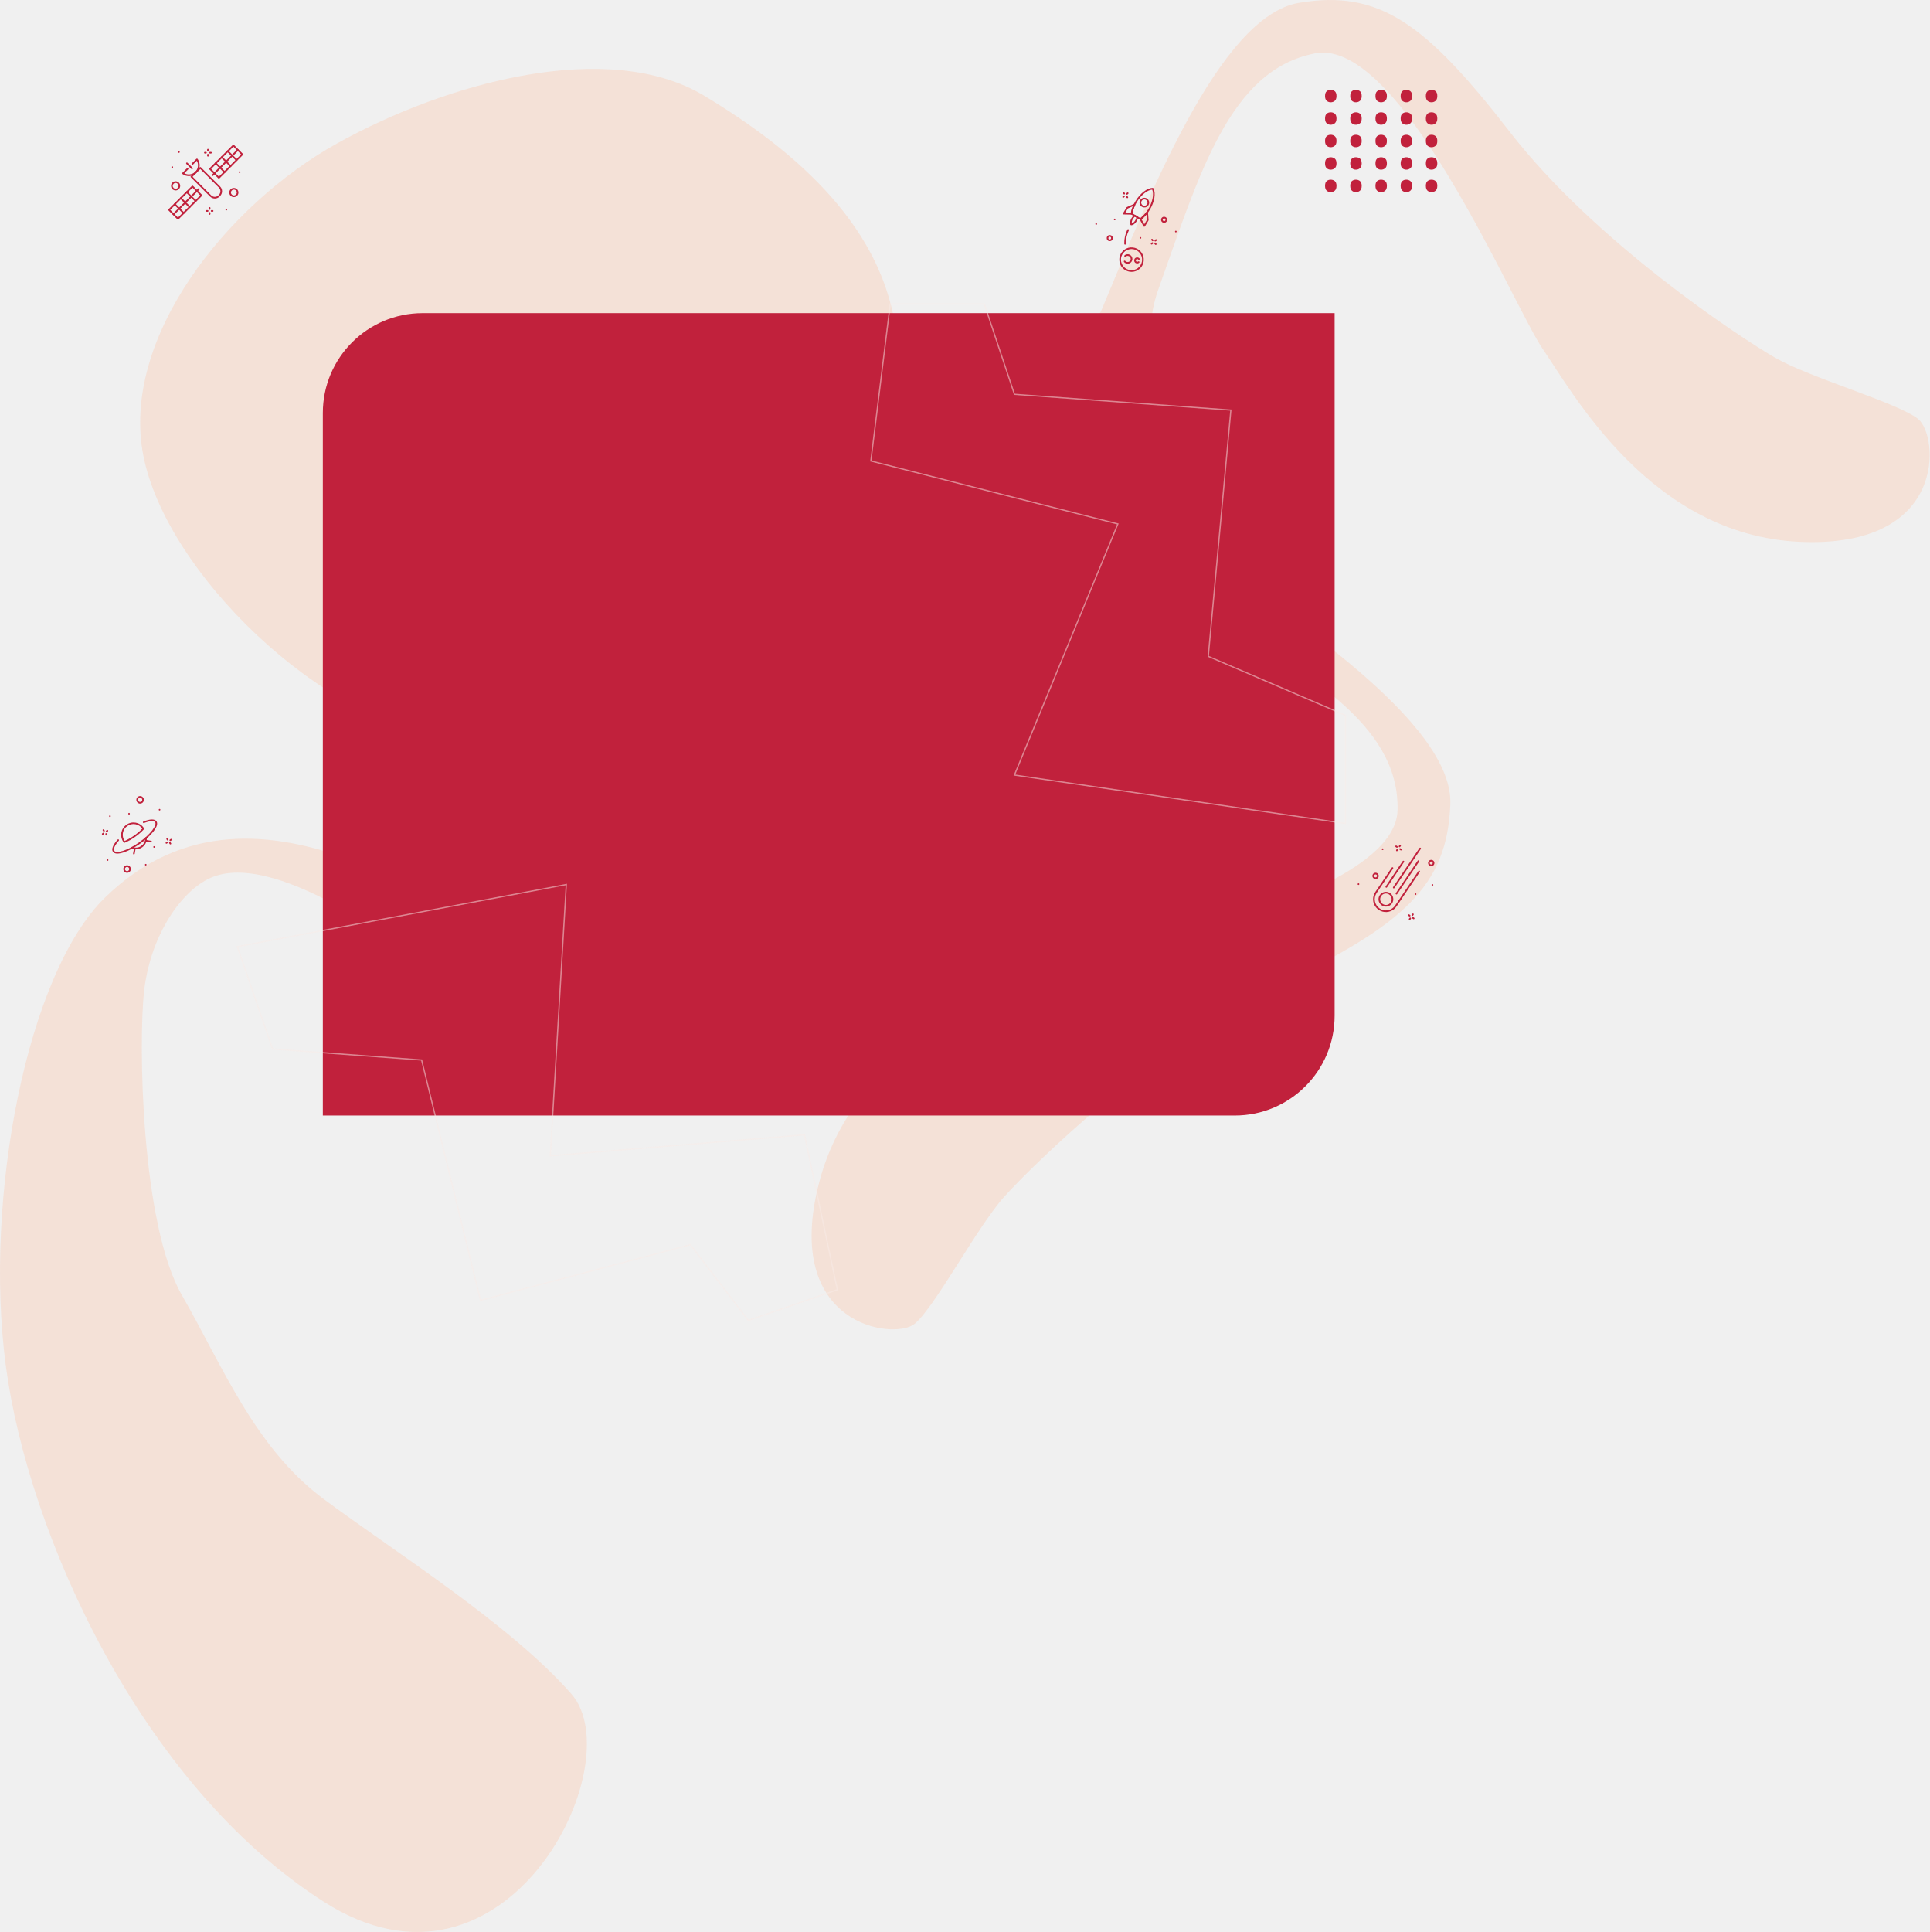
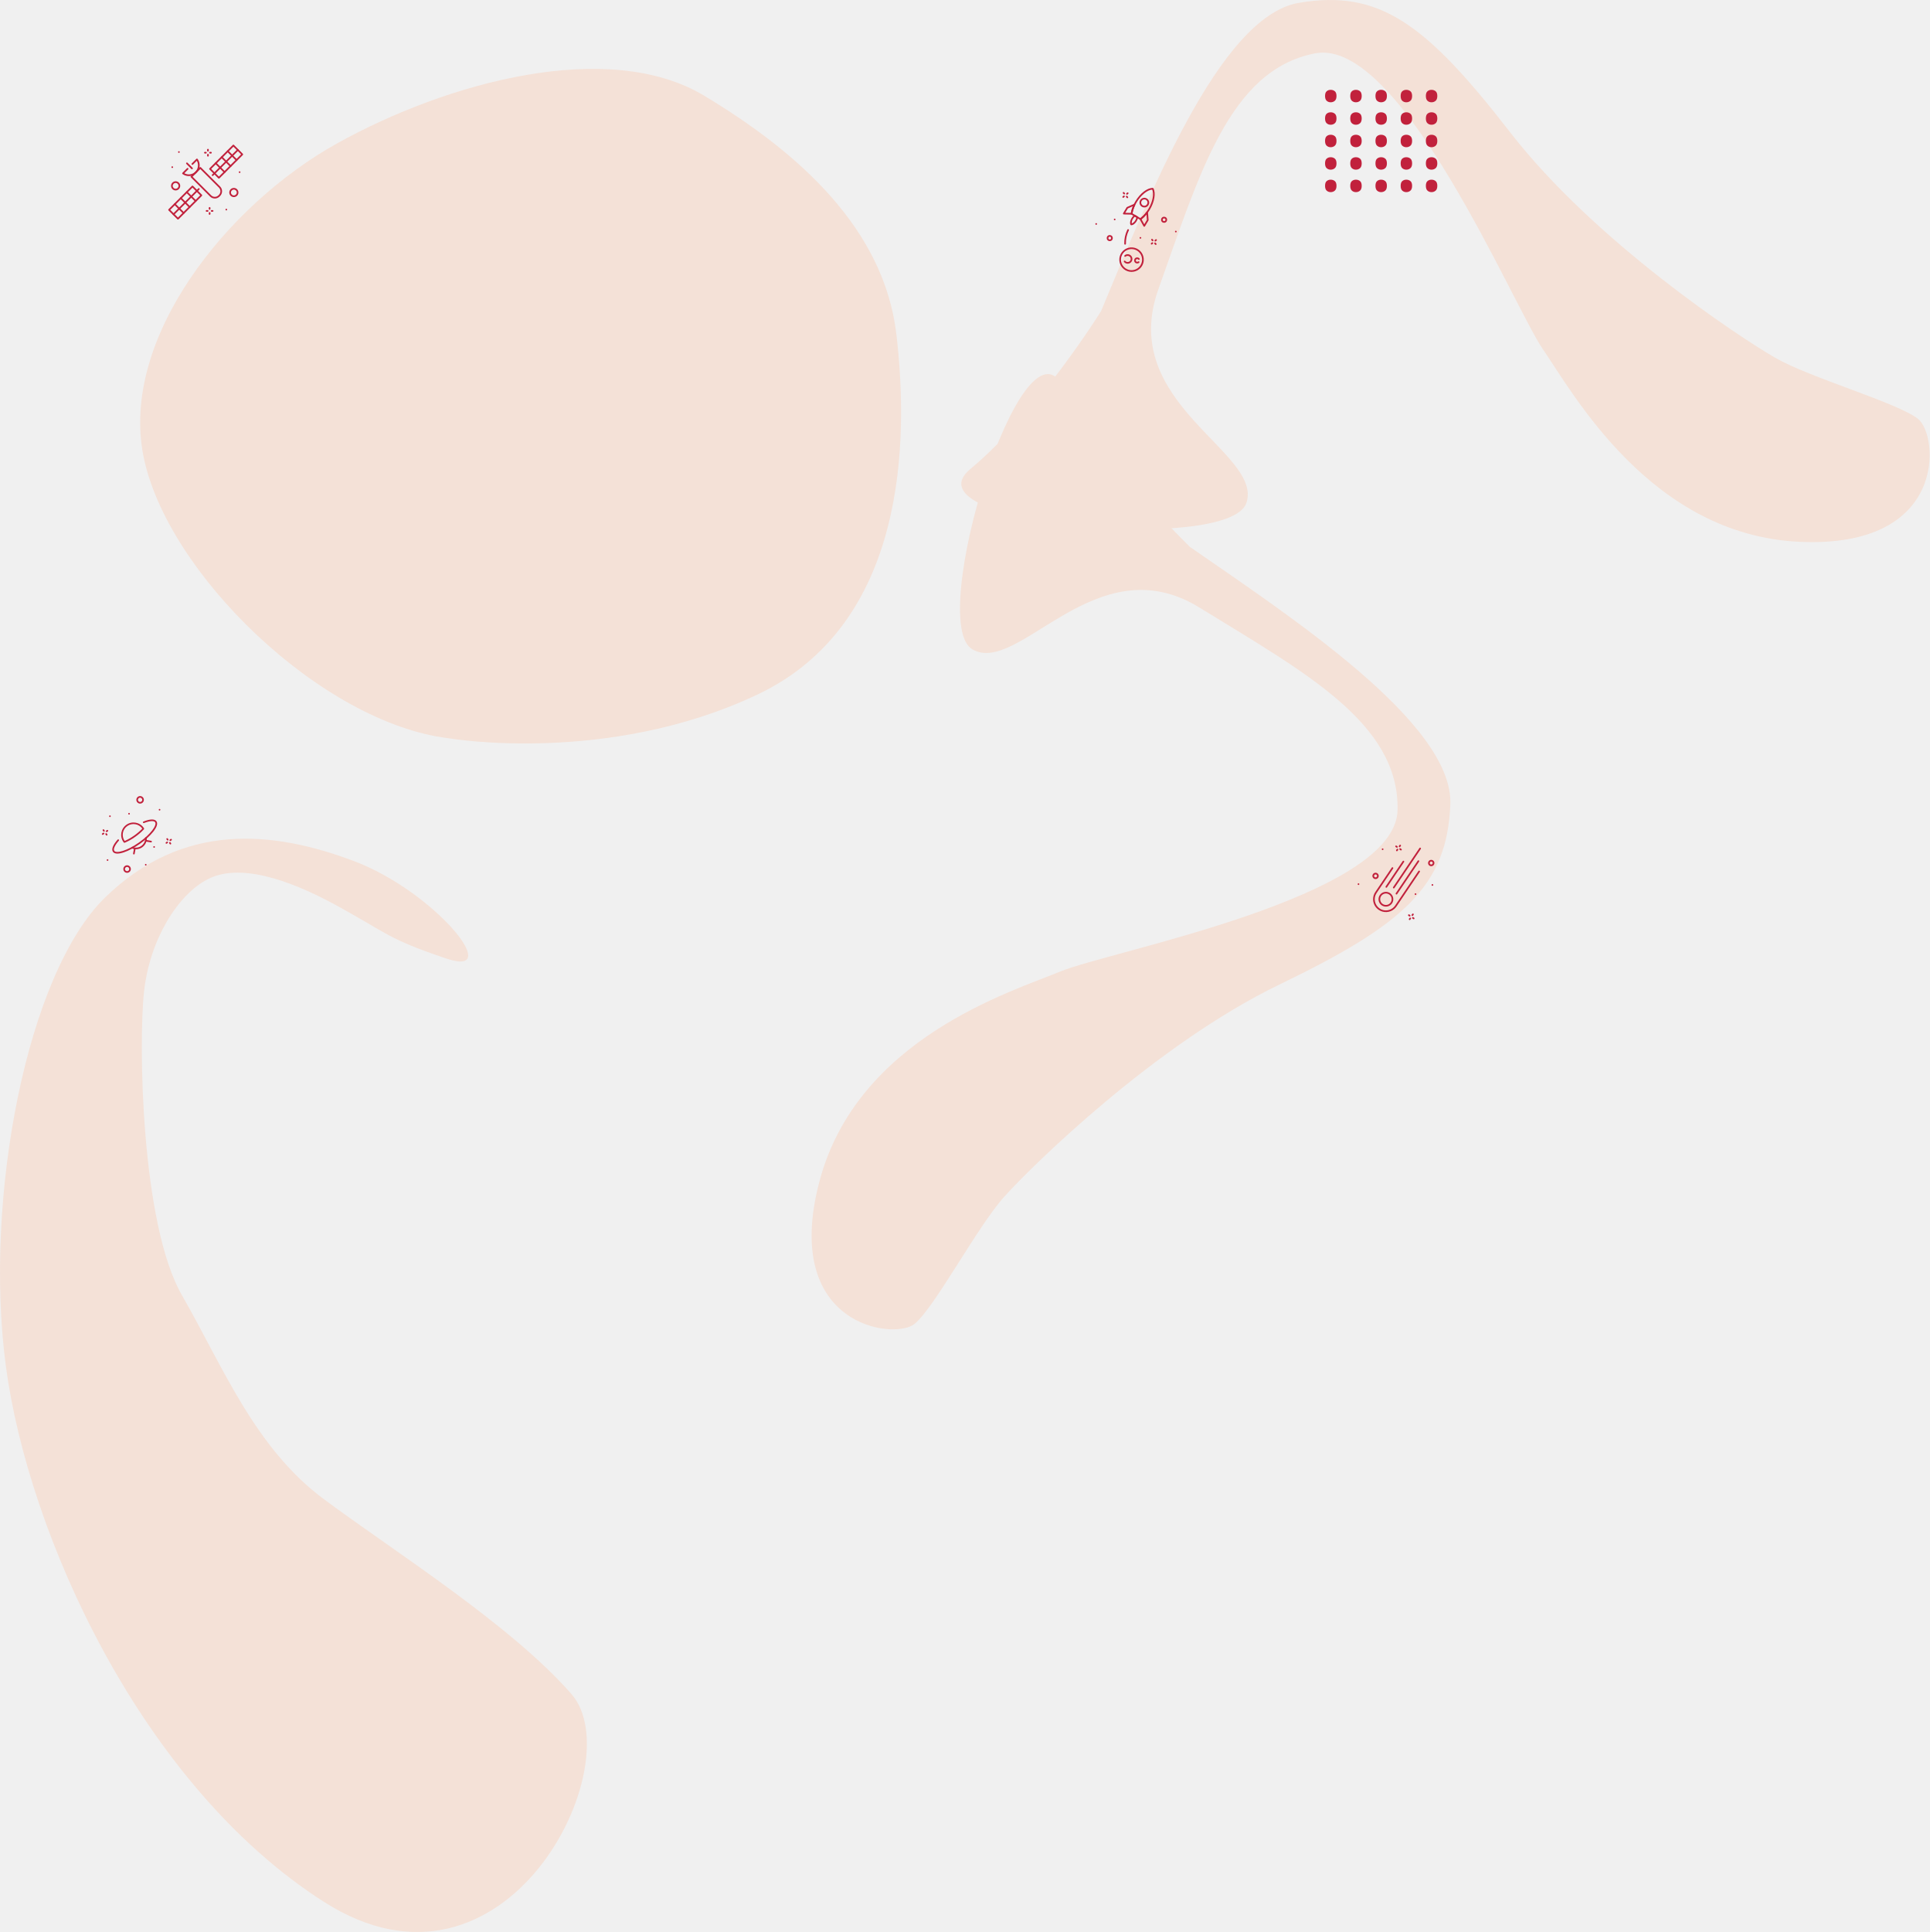
<svg xmlns="http://www.w3.org/2000/svg" width="1546.718" height="1548.231" viewBox="0 0 1546.718 1548.231">
  <g transform="translate(-741.233 -186.063)">
    <path d="M1101.1,777.711C999.407,765.683,874.754,645.4,856.166,551.368s66.7-201.193,155.269-250.4,217.6-84.2,294.136-38.27S1449.9,369.857,1459.746,454.052s8.748,231.81-111.531,288.669S1101.1,777.711,1101.1,777.711Z" fill="#f4e1d7" />
    <path d="M1623.763,435.464c37.177-88.569,94.036-236.184,158.549-247.118S1884,204.747,1951.8,292.223s183.7,164.016,212.128,180.418,98.41,36.084,114.812,49.2,24.056,103.877-95.129,98.41S2002.094,501.07,1978.038,466.08s-113.718-250.4-182.6-237.277-92.943,97.316-125.746,189.166,84.186,130.37,70.6,171.131-274.978,17.469-221.276-27.174S1623.763,435.464,1623.763,435.464Z" fill="#f4e1d7" />
    <path d="M112.013,249.4C149.19,160.832,206.049,13.217,270.562,2.283s101.69,16.4,169.484,103.877,183.7,164.016,212.128,180.418,98.41,36.084,114.812,49.2,24.056,103.877-95.129,98.41S490.344,315.008,466.289,280.018,352.571,29.619,283.684,42.74s-92.943,97.316-125.746,189.166,84.186,130.37,70.6,171.131S-46.442,420.506,7.26,375.863,112.013,249.4,112.013,249.4Z" transform="matrix(-0.208, 0.978, -0.978, -0.208, 1962.26, 566.685)" fill="#f4e1d7" />
    <path d="M908.011,890.5c-24.473,12.452-46.707,48.621-51.3,89.968s-2.4,186.566,30.29,243.425,58.28,122.247,113.718,163.47,150.321,100.925,198.651,156.362-51.884,260.13-198.651,166.313-236.924-294.87-254.8-429.285,16.844-314.188,79.389-375.312,134.876-53.752,199.577-29.364,121.438,94.065,74.157,78.139-46.783-19.908-87.595-42.3S932.484,878.044,908.011,890.5Z" fill="#f4e1d7" />
-     <path d="M80,0H811a0,0,0,0,1,0,0V563a80,80,0,0,1-80,80H0a0,0,0,0,1,0,0V80A80,80,0,0,1,80,0Z" transform="translate(1000 437)" fill="#c1213c" />
-     <path d="M1530.2,429.6l24.149,72.446,173.484,12.653-18.116,197.337,109.991,47.231v86.7l-265.359-38.82,82.9-201.219-197.984-50.467L1454.8,429.6Z" fill="none" stroke="#f8ebe7" stroke-width="1" opacity="0.5" />
-     <path d="M1728.775,845.962l-24.149-72.446-173.484-12.653,18.116-197.337-109.991-47.231V429.6l265.359,38.82-82.9,201.219L1819.707,720.1l-15.528,125.86Z" transform="matrix(0.946, -0.326, 0.326, 0.946, -570.13, 1007.478)" fill="none" stroke="#f8ebe7" stroke-width="1" opacity="0.5" />
    <g transform="matrix(0.819, -0.574, 0.574, 0.819, 814.643, 849.883)">
      <path d="M204.649,28.689a3.012,3.012,0,1,1,3.012-3.012A3.015,3.015,0,0,1,204.649,28.689Zm0-4.723a1.71,1.71,0,1,0,1.711,1.71A1.712,1.712,0,0,0,204.649,23.966Z" transform="translate(-159.683 -22.078)" fill="#c1213c" />
      <path d="M30.328,198.93a3.012,3.012,0,1,1,3.012-3.012A3.015,3.015,0,0,1,30.328,198.93Zm0-4.722a1.71,1.71,0,1,0,1.71,1.71A1.712,1.712,0,0,0,30.328,194.208Z" transform="translate(-25.734 -152.892)" fill="#c1213c" />
      <path d="M101.7,157.7a8.713,8.713,0,0,1-7.327-3.985.651.651,0,0,1,1.092-.708,7.429,7.429,0,0,0,12.468,0,.651.651,0,1,1,1.092.709A8.707,8.707,0,0,1,101.7,157.7Z" transform="translate(-77.183 -122.009)" fill="#c1213c" />
      <path d="M247.931,100.887a.661.661,0,0,1-.462-.2.643.643,0,0,1-.137-.208.545.545,0,0,1-.052-.247.883.883,0,0,1,.013-.13.725.725,0,0,1,.1-.234,1.027,1.027,0,0,1,.078-.1.681.681,0,0,1,.924,0l.078.1a.479.479,0,0,1,.059.111.454.454,0,0,1,.039.124.978.978,0,0,1,.012.13.676.676,0,0,1-.189.456A.662.662,0,0,1,247.931,100.887Z" transform="translate(-194.755 -81.19)" fill="#c1213c" />
      <path d="M.651,140.146A.644.644,0,0,1,0,139.495a.654.654,0,0,1,.189-.455.667.667,0,0,1,.924,0,.656.656,0,0,1,.189.455.644.644,0,0,1-.651.651Z" transform="translate(-4.744 -111.358)" fill="#c1213c" />
      <path d="M99.591,229.211a.653.653,0,0,1-.247-.045.791.791,0,0,1-.215-.144.67.67,0,0,1-.189-.462.649.649,0,0,1,.4-.6.665.665,0,0,1,.709.143.8.8,0,0,1,.143.208.65.65,0,0,1-.605.9Z" transform="translate(-80.77 -179.793)" fill="#c1213c" />
      <path d="M94.477,20.68a.661.661,0,0,1-.651-.651.681.681,0,0,1,.052-.254.643.643,0,0,1,.137-.208.774.774,0,0,1,.215-.143.651.651,0,0,1,.495,0,.622.622,0,0,1,.215.143.661.661,0,0,1,.143.208.674.674,0,0,1,.046.254.641.641,0,0,1-.046.247.675.675,0,0,1-.605.4Z" transform="translate(-76.84 -19.55)" fill="#c1213c" />
      <path d="M93.546,91.031a44.422,44.422,0,0,1-9.383-.949.65.65,0,0,1-.51-.6l-.009-.147c-.008-.119-.016-.239-.016-.36a9.918,9.918,0,1,1,19.836,0c0,.119-.008.236-.015.353l-.01.153a.65.65,0,0,1-.51.6A44.437,44.437,0,0,1,93.546,91.031ZM84.93,88.914a45.927,45.927,0,0,0,17.232,0,8.616,8.616,0,0,0-17.232,0Zm17.859.532h0Z" transform="translate(-69.004 -65.407)" fill="#c1213c" />
      <path d="M39.358,56.754H38.6a.651.651,0,1,1,0-1.3h.758a.651.651,0,1,1,0,1.3Z" transform="translate(-33.904 -47.272)" fill="#c1213c" />
      <path d="M55.757,56.754H55a.651.651,0,0,1,0-1.3h.758a.651.651,0,1,1,0,1.3Z" transform="translate(-46.505 -47.272)" fill="#c1213c" />
      <path d="M48.438,47.677a.651.651,0,0,1-.651-.651v-.758a.651.651,0,0,1,1.3,0v.758A.651.651,0,0,1,48.438,47.677Z" transform="translate(-41.463 -39.715)" fill="#c1213c" />
      <path d="M48.438,64.076a.651.651,0,0,1-.651-.651v-.758a.651.651,0,0,1,1.3,0v.758A.65.65,0,0,1,48.438,64.076Z" transform="translate(-41.463 -52.316)" fill="#c1213c" />
      <path d="M202.34,208.494h-.758a.651.651,0,1,1,0-1.3h.758a.651.651,0,0,1,0,1.3Z" transform="translate(-159.141 -163.87)" fill="#c1213c" />
      <path d="M218.737,208.494h-.758a.651.651,0,1,1,0-1.3h.758a.651.651,0,0,1,0,1.3Z" transform="translate(-171.74 -163.87)" fill="#c1213c" />
      <path d="M211.418,199.417a.65.65,0,0,1-.651-.651v-.758a.651.651,0,0,1,1.3,0v.758A.65.65,0,0,1,211.418,199.417Z" transform="translate(-166.698 -156.312)" fill="#c1213c" />
      <path d="M211.418,215.816a.65.65,0,0,1-.651-.651v-.758a.651.651,0,0,1,1.3,0v.758A.65.65,0,0,1,211.418,215.816Z" transform="translate(-166.698 -168.914)" fill="#c1213c" />
      <path d="M158.6,195.5a.653.653,0,0,1-.247-.045.791.791,0,0,1-.215-.144.642.642,0,0,1-.189-.462.654.654,0,0,1,.189-.456.668.668,0,0,1,.924,0,.658.658,0,0,1,.189.456.644.644,0,0,1-.651.651Z" transform="translate(-126.114 -153.896)" fill="#c1213c" />
      <path d="M153.487,51.59a.635.635,0,0,1-.456-.2.569.569,0,0,1-.143-.208.648.648,0,0,1-.052-.247.734.734,0,0,1,.014-.13.432.432,0,0,1,.039-.124.569.569,0,0,1,.143-.208.668.668,0,0,1,.208-.143.651.651,0,0,1,.495,0,.622.622,0,0,1,.215.143.657.657,0,0,1,.189.462.546.546,0,0,1-.052.247.643.643,0,0,1-.137.208A.666.666,0,0,1,153.487,51.59Z" transform="translate(-122.184 -43.301)" fill="#c1213c" />
      <path d="M55.809,116.653c-10.321,0-21.291-2.517-21.291-7.18,0-2.421,3.079-4.494,8.672-5.837a.651.651,0,0,1,.3,1.266c-4.733,1.137-7.674,2.888-7.674,4.571,0,2.78,8.21,5.879,19.989,5.879s19.989-3.1,19.989-5.879c0-1.683-2.941-3.434-7.674-4.571a.651.651,0,0,1,.3-1.266c5.592,1.343,8.672,3.416,8.672,5.837C77.1,114.137,66.13,116.653,55.809,116.653Z" transform="translate(-31.268 -84.282)" fill="#c1213c" />
      <line x1="2.86" y2="2.81" transform="translate(-6.174 -6.067)" fill="#fff" />
      <path d="M87.973,164.913a.651.651,0,0,1-.456-1.115l2.86-2.81a.651.651,0,1,1,.913.928l-2.86,2.81A.652.652,0,0,1,87.973,164.913Z" transform="translate(-71.843 -128.222)" fill="#c1213c" />
      <line x2="2.86" y2="2.81" transform="translate(-6.174 -6.067)" fill="#fff" />
      <path d="M151.123,164.914a.65.65,0,0,1-.456-.187l-2.86-2.81a.651.651,0,1,1,.912-.928l2.86,2.81a.651.651,0,0,1-.456,1.115Z" transform="translate(-118.17 -128.223)" fill="#c1213c" />
    </g>
    <g transform="translate(1914.468 888.772) rotate(124)">
      <path d="M14.394,66.677a2.533,2.533,0,1,1,2.533-2.533A2.536,2.536,0,0,1,14.394,66.677Zm0-3.732a1.2,1.2,0,1,0,1.2,1.2A1.2,1.2,0,0,0,14.394,62.945Z" transform="translate(-9.047 -36.353)" fill="#c1213c" />
      <path d="M155.624,198.259a2.533,2.533,0,1,1,2.533-2.533A2.535,2.535,0,0,1,155.624,198.259Zm0-3.733a1.2,1.2,0,1,0,1.2,1.2A1.2,1.2,0,0,0,155.624,194.526Z" transform="translate(-116.771 -136.717)" fill="#c1213c" />
      <path d="M190.473,117.718a5.927,5.927,0,0,1-1.131-11.744,5.92,5.92,0,0,1,5.323,1.628,5.925,5.925,0,0,1-4.191,10.116Zm0-10.519a4.584,4.584,0,0,0-3.247,1.345h0a4.591,4.591,0,1,0,4.649-1.128A4.636,4.636,0,0,0,190.473,107.2Zm-3.719.874h0Z" transform="translate(-140.763 -70.109)" fill="#c1213c" />
      <path d="M70.851,110.319H39.405a.667.667,0,1,1,0-1.333H70.851a.667.667,0,0,1,0,1.333Z" transform="translate(-29.548 -72.488)" fill="#c1213c" />
      <path d="M93.4,151.545H68.969a.667.667,0,1,1,0-1.333H93.4a.667.667,0,1,1,0,1.333Z" transform="translate(-52.098 -103.932)" fill="#c1213c" />
      <path d="M47.362,190.91h-.777a.667.667,0,1,1,0-1.333h.777a.667.667,0,1,1,0,1.333Z" transform="translate(-35.024 -133.958)" fill="#c1213c" />
      <path d="M100.12,108.059H76.469a.667.667,0,0,1,0-1.333H100.12a8.966,8.966,0,0,0,8.956-8.956,8.853,8.853,0,0,0-.993-4.1,9,9,0,0,0-2.956-3.323,8.91,8.91,0,0,0-5.007-1.529H66.755a.667.667,0,0,1,0-1.333H100.12a10.238,10.238,0,0,1,5.753,1.757,10.29,10.29,0,0,1-5.753,18.821Z" transform="translate(-50.409 -56.085)" fill="#c1213c" />
      <path d="M216.9,234.7a.671.671,0,0,1-.254-.047.713.713,0,0,1-.359-.36.659.659,0,0,1-.053-.26.646.646,0,0,1,.2-.467.69.69,0,0,1,.94,0,.646.646,0,0,1,.193.467.62.62,0,0,1-.193.473.589.589,0,0,1-.213.147A.668.668,0,0,1,216.9,234.7Z" transform="translate(-164.929 -167.368)" fill="#c1213c" />
      <path d="M79.515,26.117a.817.817,0,0,1-.127-.013.4.4,0,0,1-.127-.04.61.61,0,0,1-.113-.06.929.929,0,0,1-.187-.187.61.61,0,0,1-.06-.113.7.7,0,0,1-.04-.127.817.817,0,0,1-.013-.127.725.725,0,0,1,.053-.26.583.583,0,0,1,.147-.213.3.3,0,0,1,.1-.08.633.633,0,0,1,.113-.067.762.762,0,0,1,.513,0,.711.711,0,0,1,.36.36.715.715,0,0,1,.047.26.41.41,0,0,1-.013.127.7.7,0,0,1-.033.127.633.633,0,0,1-.067.113.3.3,0,0,1-.08.1.583.583,0,0,1-.213.147A.725.725,0,0,1,79.515,26.117Z" transform="translate(-60.142 -8.262)" fill="#c1213c" />
      <path d="M73.558,233a.669.669,0,0,1-.253-.046.585.585,0,0,1-.213-.147.66.66,0,0,1-.2-.466.726.726,0,0,1,.053-.261.581.581,0,0,1,.147-.213.668.668,0,0,1,.213-.147.684.684,0,0,1,.513,0,.718.718,0,0,1,.36.36.716.716,0,0,1,.047.261.653.653,0,0,1-.193.466.585.585,0,0,1-.213.147A.667.667,0,0,1,73.558,233Z" transform="translate(-55.598 -166.063)" fill="#c1213c" />
      <path d="M137.143,56.1a.9.9,0,0,1-.133-.013.428.428,0,0,1-.121-.04.413.413,0,0,1-.12-.06,1.051,1.051,0,0,1-.1-.08.5.5,0,0,1-.079-.1.535.535,0,0,1-.061-.12.446.446,0,0,1-.04-.12.455.455,0,0,1-.014-.133.7.7,0,0,1,.193-.473.69.69,0,0,1,.94,0,.678.678,0,0,1,.2.473.9.9,0,0,1-.013.133.424.424,0,0,1-.04.12.535.535,0,0,1-.061.12,1.161,1.161,0,0,1-.087.1.415.415,0,0,1-.1.08.378.378,0,0,1-.113.06.408.408,0,0,1-.127.04A.784.784,0,0,1,137.143,56.1Z" transform="translate(-104.097 -31.137)" fill="#c1213c" />
      <path d="M38.426,129.371H.667a.667.667,0,1,1,0-1.333H38.426a.667.667,0,1,1,0,1.333Z" transform="translate(0 -87.019)" fill="#c1213c" />
      <path d="M199.565,25.12h-.776a.667.667,0,1,1,0-1.333h.776a.667.667,0,0,1,0,1.333Z" transform="translate(-151.118 -7.502)" fill="#c1213c" />
      <path d="M215.962,25.12h-.777a.667.667,0,1,1,0-1.333h.777a.667.667,0,1,1,0,1.333Z" transform="translate(-163.624 -7.502)" fill="#c1213c" />
      <path d="M208.624,16.061a.666.666,0,0,1-.667-.667v-.776a.667.667,0,0,1,1.333,0v.777A.666.666,0,0,1,208.624,16.061Z" transform="translate(-158.62)" fill="#c1213c" />
      <path d="M208.624,32.46a.666.666,0,0,1-.667-.667v-.776a.667.667,0,0,1,1.333,0v.776A.666.666,0,0,1,208.624,32.46Z" transform="translate(-158.62 -12.508)" fill="#c1213c" />
      <path d="M30.962,190.91h-.777a.667.667,0,1,1,0-1.333h.777a.667.667,0,1,1,0,1.333Z" transform="translate(-22.516 -133.958)" fill="#c1213c" />
      <path d="M40.024,181.852a.666.666,0,0,1-.667-.667v-.777a.667.667,0,1,1,1.333,0v.777A.666.666,0,0,1,40.024,181.852Z" transform="translate(-30.02 -126.457)" fill="#c1213c" />
      <path d="M40.024,198.25a.666.666,0,0,1-.667-.667v-.776a.667.667,0,1,1,1.333,0v.776A.666.666,0,0,1,40.024,198.25Z" transform="translate(-30.02 -138.965)" fill="#c1213c" />
    </g>
    <g transform="translate(876.099 302)">
      <path d="M78.863,71.087a.664.664,0,0,1,.471.2L94.725,86.674a5.408,5.408,0,0,1,0,7.648l-.406.406a5.408,5.408,0,0,1-7.648,0L71.28,79.337a.666.666,0,0,1,0-.943l7.112-7.112A.669.669,0,0,1,78.863,71.087ZM90.494,94.98a4.046,4.046,0,0,0,2.881-1.194l.406-.406a4.074,4.074,0,0,0,0-5.763L78.863,72.7l-6.17,6.17,14.92,14.919A4.052,4.052,0,0,0,90.494,94.98Z" transform="translate(-53.174 -53.177)" fill="#c1213c" />
      <path d="M19.41,138.3a.665.665,0,0,1,.471.2l7.112,7.112a.666.666,0,0,1,0,.943L8.249,165.29a.666.666,0,0,1-.943,0L.195,158.178a.666.666,0,0,1,0-.943l18.744-18.744A.665.665,0,0,1,19.41,138.3Zm6.169,7.779-6.169-6.169-17.8,17.8,6.169,6.169Z" transform="translate(32.811 -138.296)" fill="#c1213c" />
      <path d="M40.169,177.8a.665.665,0,0,1,.471.2l7.112,7.113a.667.667,0,0,1-.943.943L39.7,178.934a.667.667,0,0,1,.471-1.138Z" transform="translate(2.68 -168.424)" fill="#c1213c" />
      <path d="M60.469,157.5a.665.665,0,0,1,.471.2l7.112,7.112a.667.667,0,1,1-.943.943L60,158.638a.667.667,0,0,1,.471-1.138Z" transform="translate(-22.435 -143.312)" fill="#c1213c" />
      <path d="M19.867,198.1a.665.665,0,0,1,.471.2l7.112,7.112a.667.667,0,0,1-.943.943L19.4,199.237a.667.667,0,0,1,.471-1.138Z" transform="translate(27.799 -193.543)" fill="#c1213c" />
      <path d="M157.707,0a.664.664,0,0,1,.471.2l7.112,7.112a.666.666,0,0,1,0,.943L146.546,26.993a.666.666,0,0,1-.943,0l-7.112-7.112a.666.666,0,0,1,0-.943L157.236.195A.666.666,0,0,1,157.707,0Zm6.169,7.779-6.169-6.169-17.8,17.8,6.169,6.169Z" transform="translate(-138.296 32.811)" fill="#c1213c" />
      <path d="M178.466,39.5a.665.665,0,0,1,.471.2l7.112,7.112a.667.667,0,0,1-.943.943l-7.112-7.112a.667.667,0,0,1,.471-1.138Z" transform="translate(-168.427 2.68)" fill="#c1213c" />
      <path d="M198.766,19.2a.665.665,0,0,1,.471.2l7.112,7.112a.667.667,0,0,1-.943.943l-7.112-7.112a.667.667,0,0,1,.471-1.138Z" transform="translate(-193.543 27.796)" fill="#c1213c" />
      <path d="M158.167,59.8a.665.665,0,0,1,.471.2l7.112,7.113a.667.667,0,0,1-.943.943L157.7,60.94a.667.667,0,0,1,.471-1.139Z" transform="translate(-143.312 -22.436)" fill="#c1213c" />
      <path d="M167.774,14.988a.667.667,0,0,1,.471,1.138L147.971,36.4a.667.667,0,1,1-.943-.943L167.3,15.183A.665.665,0,0,1,167.774,14.988Z" transform="translate(-143.277 19.848)" fill="#c1213c" />
      <path d="M35.864,147.108a.667.667,0,0,1,.471,1.138L16.126,168.456a.667.667,0,1,1-.943-.943L35.393,147.3A.665.665,0,0,1,35.864,147.108Z" transform="translate(19.913 -143.552)" fill="#c1213c" />
      <path d="M158.616,146.777l.054,0a.667.667,0,0,1,.487.275,8.669,8.669,0,0,1-12.1,12.1.666.666,0,0,1-.082-1.013l3.666-3.666a.667.667,0,1,1,.943.943l-3.081,3.081a7.338,7.338,0,0,0,10-10l-3.081,3.081a.667.667,0,1,1-.943-.943l3.666-3.666A.665.665,0,0,1,158.616,146.777Z" transform="translate(-135.615 -135.609)" fill="#c1213c" />
      <path d="M216.191,98.35a3.668,3.668,0,1,1-3.668,3.668A3.672,3.672,0,0,1,216.191,98.35Zm0,6a2.335,2.335,0,1,0-2.335-2.335A2.337,2.337,0,0,0,216.191,104.353Z" transform="translate(-210.28 -69.019)" fill="#c1213c" />
      <path d="M19.491,75.87a3.668,3.668,0,1,1-3.668,3.668A3.672,3.672,0,0,1,19.491,75.87Zm0,6a2.335,2.335,0,1,0-2.335-2.335A2.337,2.337,0,0,0,19.491,81.873Z" transform="translate(33.087 -41.206)" fill="#c1213c" />
      <path d="M170.556,169.889a.665.665,0,0,1,.471.2l4.074,4.074a.667.667,0,0,1-.943.943l-4.074-4.074a.667.667,0,0,1,.471-1.138Z" transform="translate(-155.602 -155.603)" fill="#c1213c" />
      <path d="M100.838,26.318h.806a.667.667,0,0,1,0,1.333h-.806a.667.667,0,0,1,0-1.333Z" transform="translate(-66.076 26.104)" fill="#c1213c" />
      <path d="M117.863,26.318h.806a.667.667,0,1,1,0,1.333h-.806a.667.667,0,0,1,0-1.333Z" transform="translate(-87.141 26.104)" fill="#c1213c" />
      <path d="M111.049,16.11a.667.667,0,0,1,.667.667v.806a.667.667,0,1,1-1.333,0v-.806A.667.667,0,0,1,111.049,16.11Z" transform="translate(-77.904 37.929)" fill="#c1213c" />
      <path d="M111.049,33.133a.667.667,0,0,1,.667.667v.806a.667.667,0,1,1-1.333,0V33.8A.667.667,0,0,1,111.049,33.133Z" transform="translate(-77.904 16.867)" fill="#c1213c" />
      <path d="M54.591,30.829a.677.677,0,0,1,.667.667.678.678,0,0,1-.2.473.659.659,0,0,1-.213.14.666.666,0,0,1-.727-.14,1.159,1.159,0,0,1-.087-.1l-.06-.12a.805.805,0,0,1-.033-.12.453.453,0,0,1-.013-.133.66.66,0,0,1,.667-.667Z" transform="translate(-8.051 20.524)" fill="#c1213c" />
      <path d="M106.458,223.018h.806a.667.667,0,0,1,0,1.333h-.806a.667.667,0,0,1,0-1.333Z" transform="translate(-73.029 -217.262)" fill="#c1213c" />
      <path d="M123.483,223.018h.806a.667.667,0,0,1,0,1.333h-.806a.667.667,0,1,1,0-1.333Z" transform="translate(-94.094 -217.262)" fill="#c1213c" />
      <path d="M116.669,212.807a.666.666,0,0,1,.667.667v.806a.667.667,0,1,1-1.333,0v-.806A.666.666,0,0,1,116.669,212.807Z" transform="translate(-84.857 -205.434)" fill="#c1213c" />
      <path d="M116.669,229.833a.666.666,0,0,1,.667.667v.806a.667.667,0,1,1-1.333,0V230.5A.666.666,0,0,1,116.669,229.833Z" transform="translate(-84.857 -226.499)" fill="#c1213c" />
      <path d="M214.758,225.262a.669.669,0,0,1,.253.046.655.655,0,0,1,.213.147.548.548,0,0,1,.147.219.639.639,0,0,1,.053.254.663.663,0,0,1-.053.253.575.575,0,0,1-.147.213.674.674,0,0,1-1.087-.213.656.656,0,0,1-.046-.253.67.67,0,0,1,.046-.254.636.636,0,0,1,.147-.219.658.658,0,0,1,.213-.147A.668.668,0,0,1,214.758,225.262Z" transform="translate(-206.217 -220.028)" fill="#c1213c" />
      <path d="M9.631,157.311a.664.664,0,0,1,.253.053.583.583,0,0,1,.213.147.64.64,0,0,1,.2.467.664.664,0,0,1-.053.253.556.556,0,0,1-.147.22.69.69,0,0,1-.94,0,.637.637,0,0,1-.147-.22.657.657,0,0,1-.047-.253.632.632,0,0,1,.193-.467A.669.669,0,0,1,9.631,157.311Z" transform="translate(47.576 -135.958)" fill="#c1213c" />
      <path d="M237.238,174.139a.663.663,0,0,1,.253.053.655.655,0,0,1,.213.14.691.691,0,0,1,.2.473.663.663,0,0,1-.053.253.55.55,0,0,1-.147.22.655.655,0,0,1-.213.14.666.666,0,0,1-.727-.14.638.638,0,0,1-.147-.22.657.657,0,0,1-.046-.253.66.66,0,0,1,.667-.667Z" transform="translate(-234.03 -156.786)" fill="#c1213c" />
    </g>
    <g transform="translate(1605.269 358.21) rotate(-40)" style="isolation:isolate">
      <path d="M23.9,93.758a2.44,2.44,0,1,1,2.44-2.44A2.443,2.443,0,0,1,23.9,93.758Zm0-3.548A1.107,1.107,0,1,0,25,91.317,1.108,1.108,0,0,0,23.9,90.21Z" transform="translate(-16.367 -60.641)" fill="#c1213c" />
      <path d="M117.127,98.037a4.231,4.231,0,0,1-2.695-.79.666.666,0,0,1-.227-.659c.32-1.433,1.949-2.847,4.15-3.6a8.369,8.369,0,0,1,3.219-.477.668.668,0,0,1,.587.449l.779,2.27a.666.666,0,0,1-.188.715,8.365,8.365,0,0,1-2.831,1.6A8.735,8.735,0,0,1,117.127,98.037Zm-1.449-1.586a5.727,5.727,0,0,0,3.809-.171,7.481,7.481,0,0,0,2.041-1.059l-.478-1.393a7.487,7.487,0,0,0-2.261.418A5.721,5.721,0,0,0,115.678,96.451Z" transform="translate(-87.099 -63.399)" fill="#c1213c" />
      <path d="M56.91,123.529a.666.666,0,0,1-.53-1.07,24.2,24.2,0,0,1,9.209-7.127.667.667,0,1,1,.565,1.209,22.882,22.882,0,0,0-8.712,6.725A.665.665,0,0,1,56.91,123.529Z" transform="translate(-42.901 -80.773)" fill="#c1213c" />
      <path d="M214.842,224.238a.66.66,0,0,1-.473-.193.67.67,0,0,1-.193-.473.568.568,0,0,1,.053-.253.688.688,0,0,1,.14-.22.7.7,0,0,1,.947,0,.622.622,0,0,1,.14.22.628.628,0,0,1,0,.507.77.77,0,0,1-.14.22A.658.658,0,0,1,214.842,224.238Z" transform="translate(-163.363 -162.877)" fill="#c1213c" />
      <path d="M25.237,31.627a.671.671,0,0,1-.473-.193.669.669,0,1,1,.947-.947.671.671,0,0,1,.193.473.66.66,0,0,1-.193.473.526.526,0,0,1-.1.08,1,1,0,0,1-.113.067.888.888,0,0,1-.127.033A.454.454,0,0,1,25.237,31.627Z" transform="translate(-18.742 -15.962)" fill="#c1213c" />
      <path d="M126.5,203.209h-.776a.667.667,0,0,1,0-1.333h.776a.667.667,0,0,1,0,1.333Z" transform="translate(-95.385 -146.831)" fill="#c1213c" />
      <path d="M142.893,203.209h-.777a.667.667,0,1,1,0-1.333h.777a.667.667,0,0,1,0,1.333Z" transform="translate(-107.892 -146.831)" fill="#c1213c" />
      <path d="M135.555,194.15a.666.666,0,0,1-.667-.667v-.776a.667.667,0,0,1,1.333,0v.776A.666.666,0,0,1,135.555,194.15Z" transform="translate(-102.887 -139.33)" fill="#c1213c" />
      <path d="M135.555,210.549a.666.666,0,0,1-.667-.667v-.776a.667.667,0,1,1,1.333,0v.776A.666.666,0,0,1,135.555,210.549Z" transform="translate(-102.887 -151.838)" fill="#c1213c" />
      <path d="M154.6,20.542h-.776a.667.667,0,1,1,0-1.333h.776a.667.667,0,0,1,0,1.333Z" transform="translate(-116.821 -7.502)" fill="#c1213c" />
      <path d="M171,20.542h-.777a.667.667,0,1,1,0-1.333H171a.667.667,0,0,1,0,1.333Z" transform="translate(-129.327 -7.502)" fill="#c1213c" />
      <path d="M163.658,11.484a.666.666,0,0,1-.667-.667v-.777a.667.667,0,1,1,1.333,0v.777A.667.667,0,0,1,163.658,11.484Z" transform="translate(-124.323)" fill="#c1213c" />
      <path d="M163.658,27.883a.666.666,0,0,1-.667-.667V26.44a.667.667,0,1,1,1.333,0v.777A.667.667,0,0,1,163.658,27.883Z" transform="translate(-124.323 -12.509)" fill="#c1213c" />
      <path d="M204.369,164.32a2.44,2.44,0,1,1,2.44-2.44A2.442,2.442,0,0,1,204.369,164.32Zm0-3.548a1.107,1.107,0,1,0,1.107,1.107A1.108,1.108,0,0,0,204.369,160.772Z" transform="translate(-154.023 -114.463)" fill="#c1213c" />
      <path d="M143,68.524q-.715,0-1.41-.045a.668.668,0,0,1-.587-.449l-2.7-7.877a.666.666,0,0,1,.188-.715,27.428,27.428,0,0,1,9.269-5.225c7-2.4,14.017-2.109,17.462.731a.667.667,0,0,1,.226.659c-.972,4.357-6.329,8.9-13.328,11.3A28.418,28.418,0,0,1,143,68.524Zm-.882-1.352a26.346,26.346,0,0,0,9.564-1.526c6.249-2.146,11.24-6.179,12.355-9.927-3.183-2.273-9.6-2.391-15.847-.245a26.417,26.417,0,0,0-8.484,4.671Z" transform="translate(-105.461 -32.966)" fill="#c1213c" />
      <path d="M145.334,118.92a.666.666,0,0,1-.654-.793l1.185-6.114a.669.669,0,0,1,.7-.539,24.781,24.781,0,0,0,7.437-.747.666.666,0,0,1,.7,1.036l-3.666,5.107a.661.661,0,0,1-.325.241l-5.159,1.771A.645.645,0,0,1,145.334,118.92Zm1.73-6.085-.856,4.413,3.868-1.327,2.533-3.529A25.635,25.635,0,0,1,147.064,112.834Zm3.429,3.647h0Z" transform="translate(-110.346 -77.292)" fill="#c1213c" />
      <path d="M123.848,63.2a.664.664,0,0,1-.439-.165l-4.691-4.1a.666.666,0,0,1,.222-1.133l5.159-1.771a.666.666,0,0,1,.4-.009l6.031,1.777a.667.667,0,0,1,.083,1.249,24.887,24.887,0,0,0-6.327,3.979A.671.671,0,0,1,123.848,63.2Zm-3.383-4.507,3.387,2.957a25.687,25.687,0,0,1,4.647-3.057l-4.167-1.228Z" transform="translate(-90.38 -35.564)" fill="#c1213c" />
      <path d="M185.925,73.826a3.877,3.877,0,0,1-1.263-7.544h0a3.877,3.877,0,1,1,1.262,7.544Zm-.829-6.283a2.542,2.542,0,1,0,1.941.12,2.529,2.529,0,0,0-1.941-.12Z" transform="translate(-138.855 -43.245)" fill="#c1213c" />
      <path d="M9.807,180.444a9.808,9.808,0,1,1,6.939-2.869A9.783,9.783,0,0,1,9.807,180.444Zm0-18.287a8.572,8.572,0,0,0-1.618.154,8.471,8.471,0,1,0,4.2.246A8.535,8.535,0,0,0,9.806,162.157Z" transform="translate(0 -115.518)" fill="#c1213c" />
      <path d="M46.392,211.109a2.44,2.44,0,1,1,2.44-2.44.667.667,0,1,1-1.333,0,1.107,1.107,0,1,0-1.107,1.107.667.667,0,1,1,0,1.333Z" transform="translate(-33.524 -150.151)" fill="#c1213c" />
      <path d="M20.528,183.546a3.807,3.807,0,0,1-3.8-3.8.667.667,0,1,1,1.333,0,2.47,2.47,0,1,0,2.47-2.47.667.667,0,1,1,0-1.333,3.8,3.8,0,0,1,0,7.607Z" transform="translate(-12.758 -127.048)" fill="#c1213c" />
      <path d="M109.515,163.627a.674.674,0,0,1-.62-.92.974.974,0,0,1,.147-.22.622.622,0,0,1,.22-.14.671.671,0,0,1,.727.14.77.77,0,0,1,.14.22.664.664,0,0,1,.053.253.688.688,0,0,1-.193.473A.663.663,0,0,1,109.515,163.627Z" transform="translate(-83.025 -116.641)" fill="#c1213c" />
      <path d="M82.817,60.092a.817.817,0,0,1-.127-.013c-.047-.013-.087-.027-.127-.04s-.08-.04-.113-.06a.426.426,0,0,1-.1-.087.583.583,0,0,1-.147-.213.65.65,0,0,1,.147-.727.426.426,0,0,1,.1-.087c.033-.02.073-.04.113-.06a.763.763,0,0,1,.513,0,.677.677,0,0,1,.213.147.687.687,0,0,1,.147.727.808.808,0,0,1-.147.213.583.583,0,0,1-.213.147A.708.708,0,0,1,82.817,60.092Z" transform="translate(-62.661 -37.668)" fill="#c1213c" />
    </g>
    <text transform="translate(1798 267)" fill="#c1213c" font-size="74" font-family="Papyrus-Regular, Papyrus" letter-spacing="0.005em">
      <tspan x="0" y="0">.....</tspan>
      <tspan x="0" y="18">.....</tspan>
      <tspan x="0" y="36">.....</tspan>
      <tspan x="0" y="54">.....</tspan>
      <tspan x="0" y="72">.....</tspan>
    </text>
  </g>
</svg>
